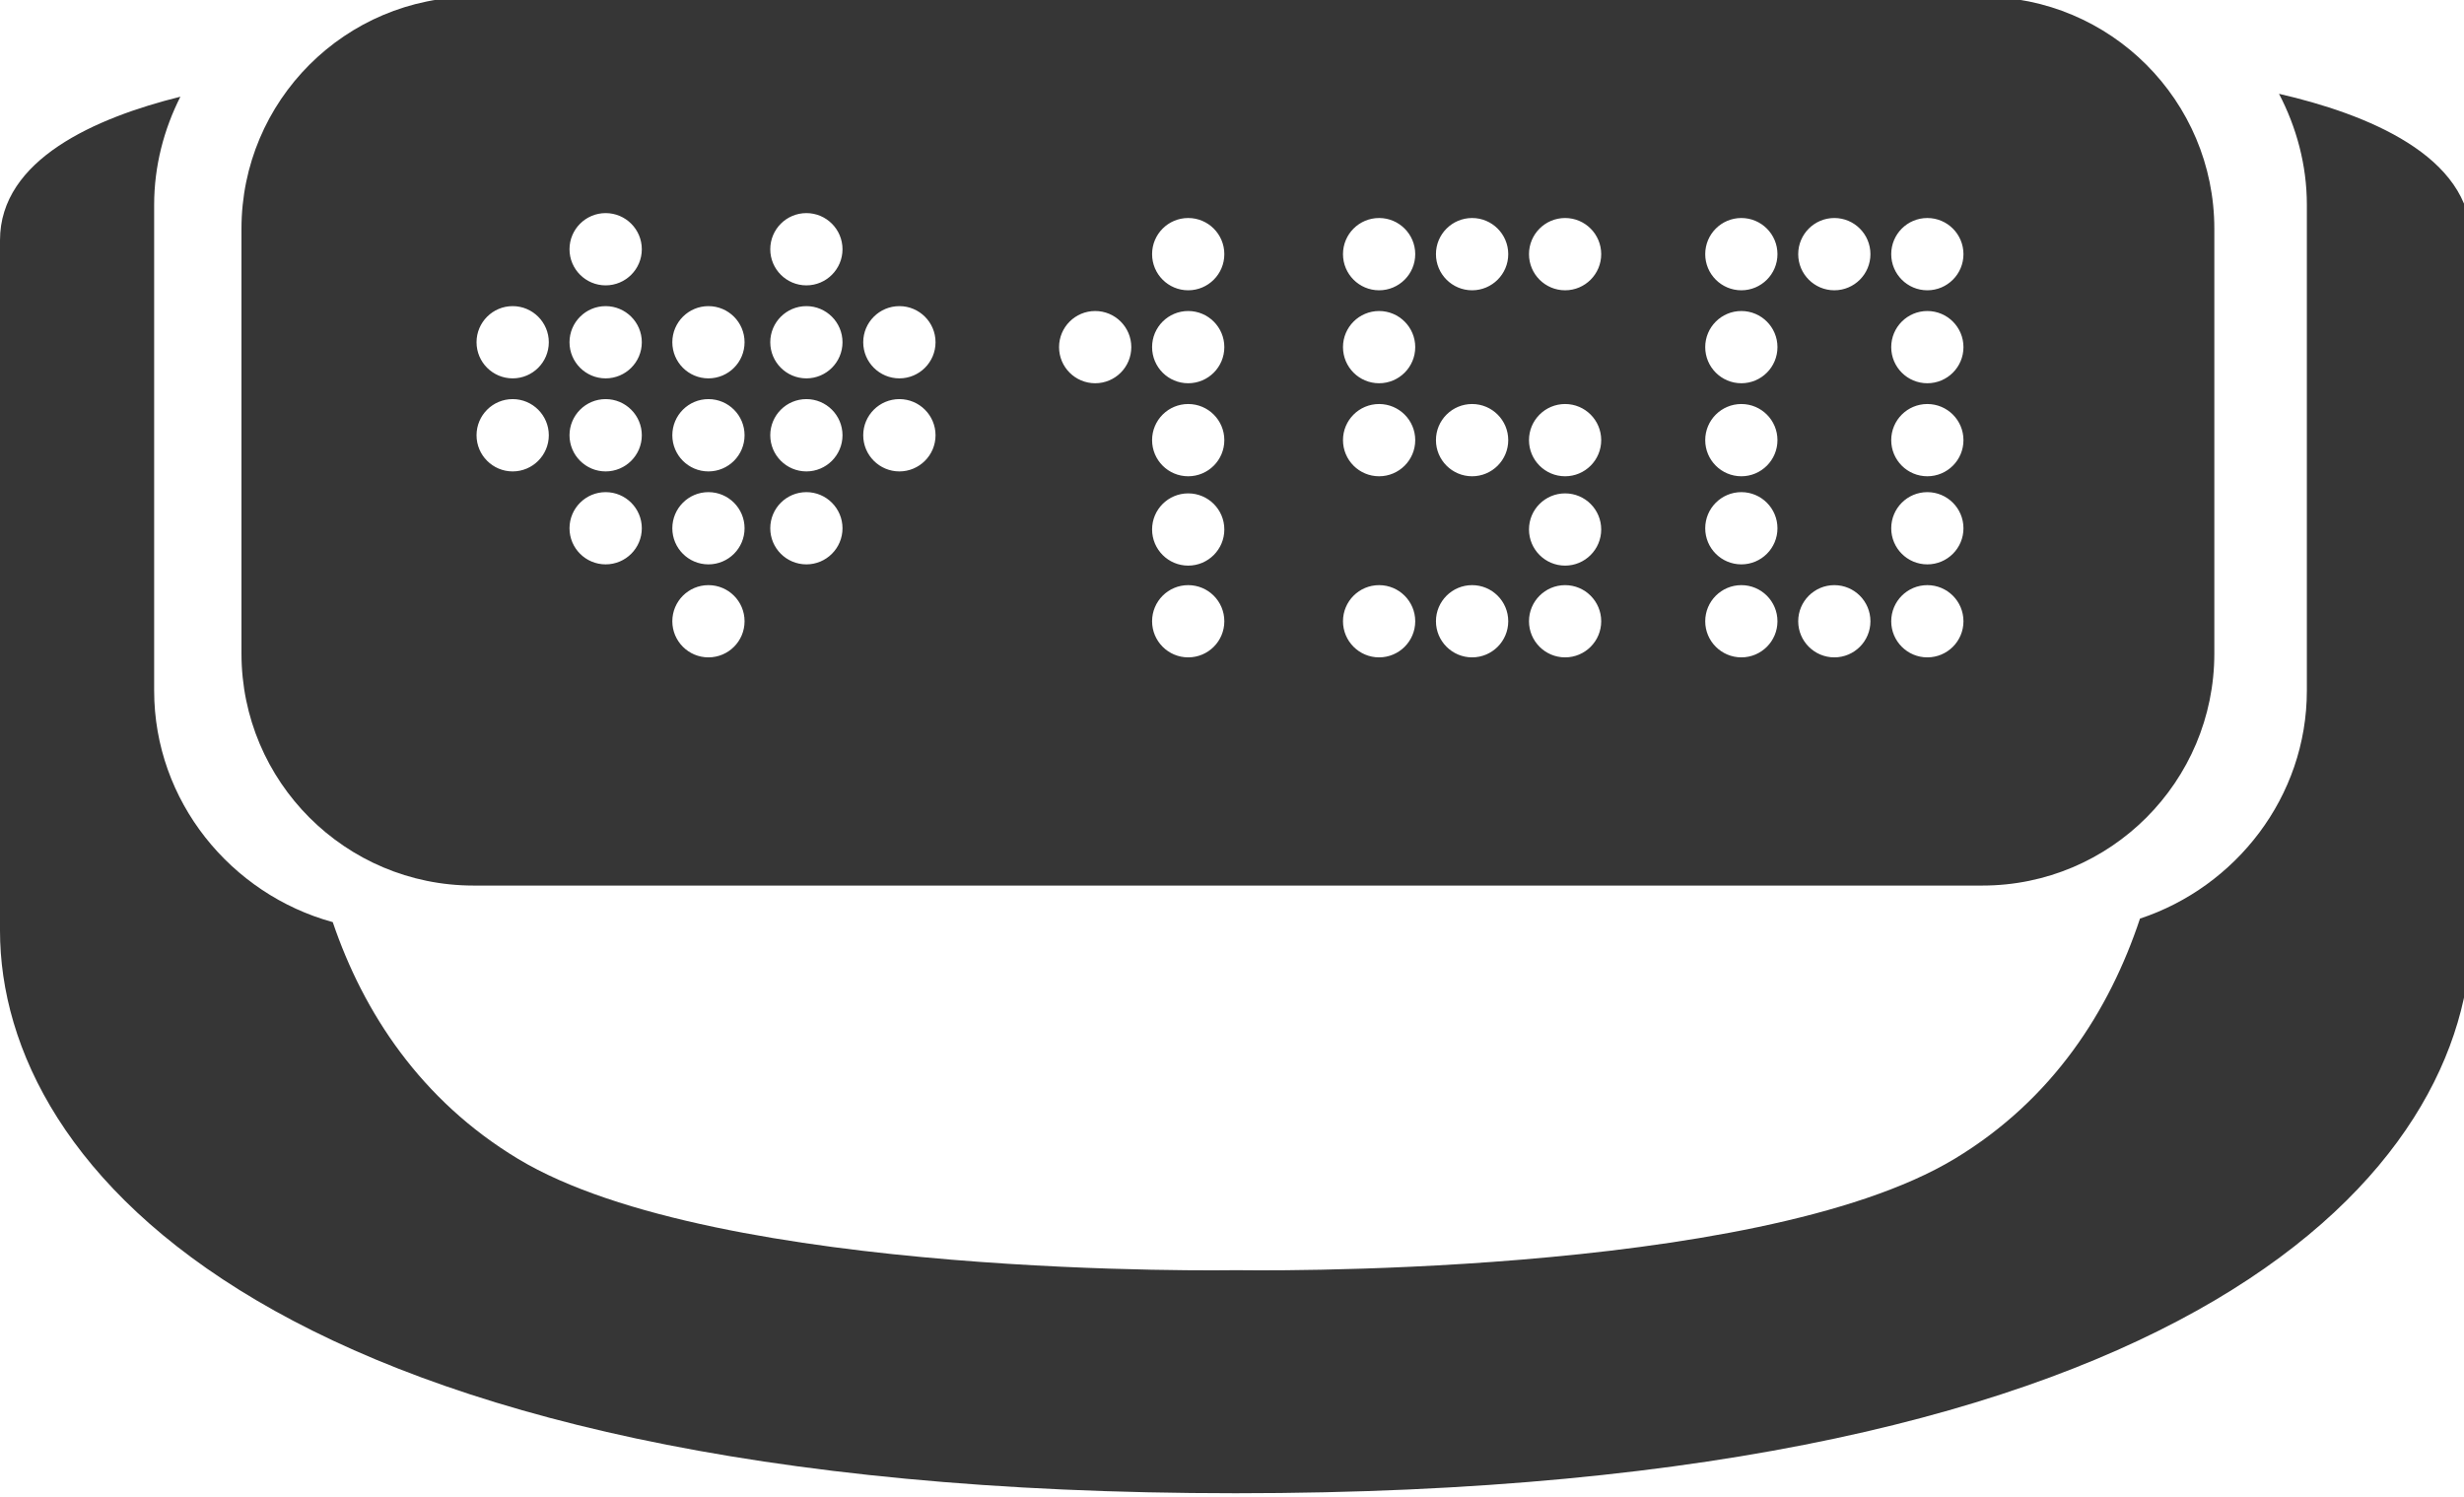
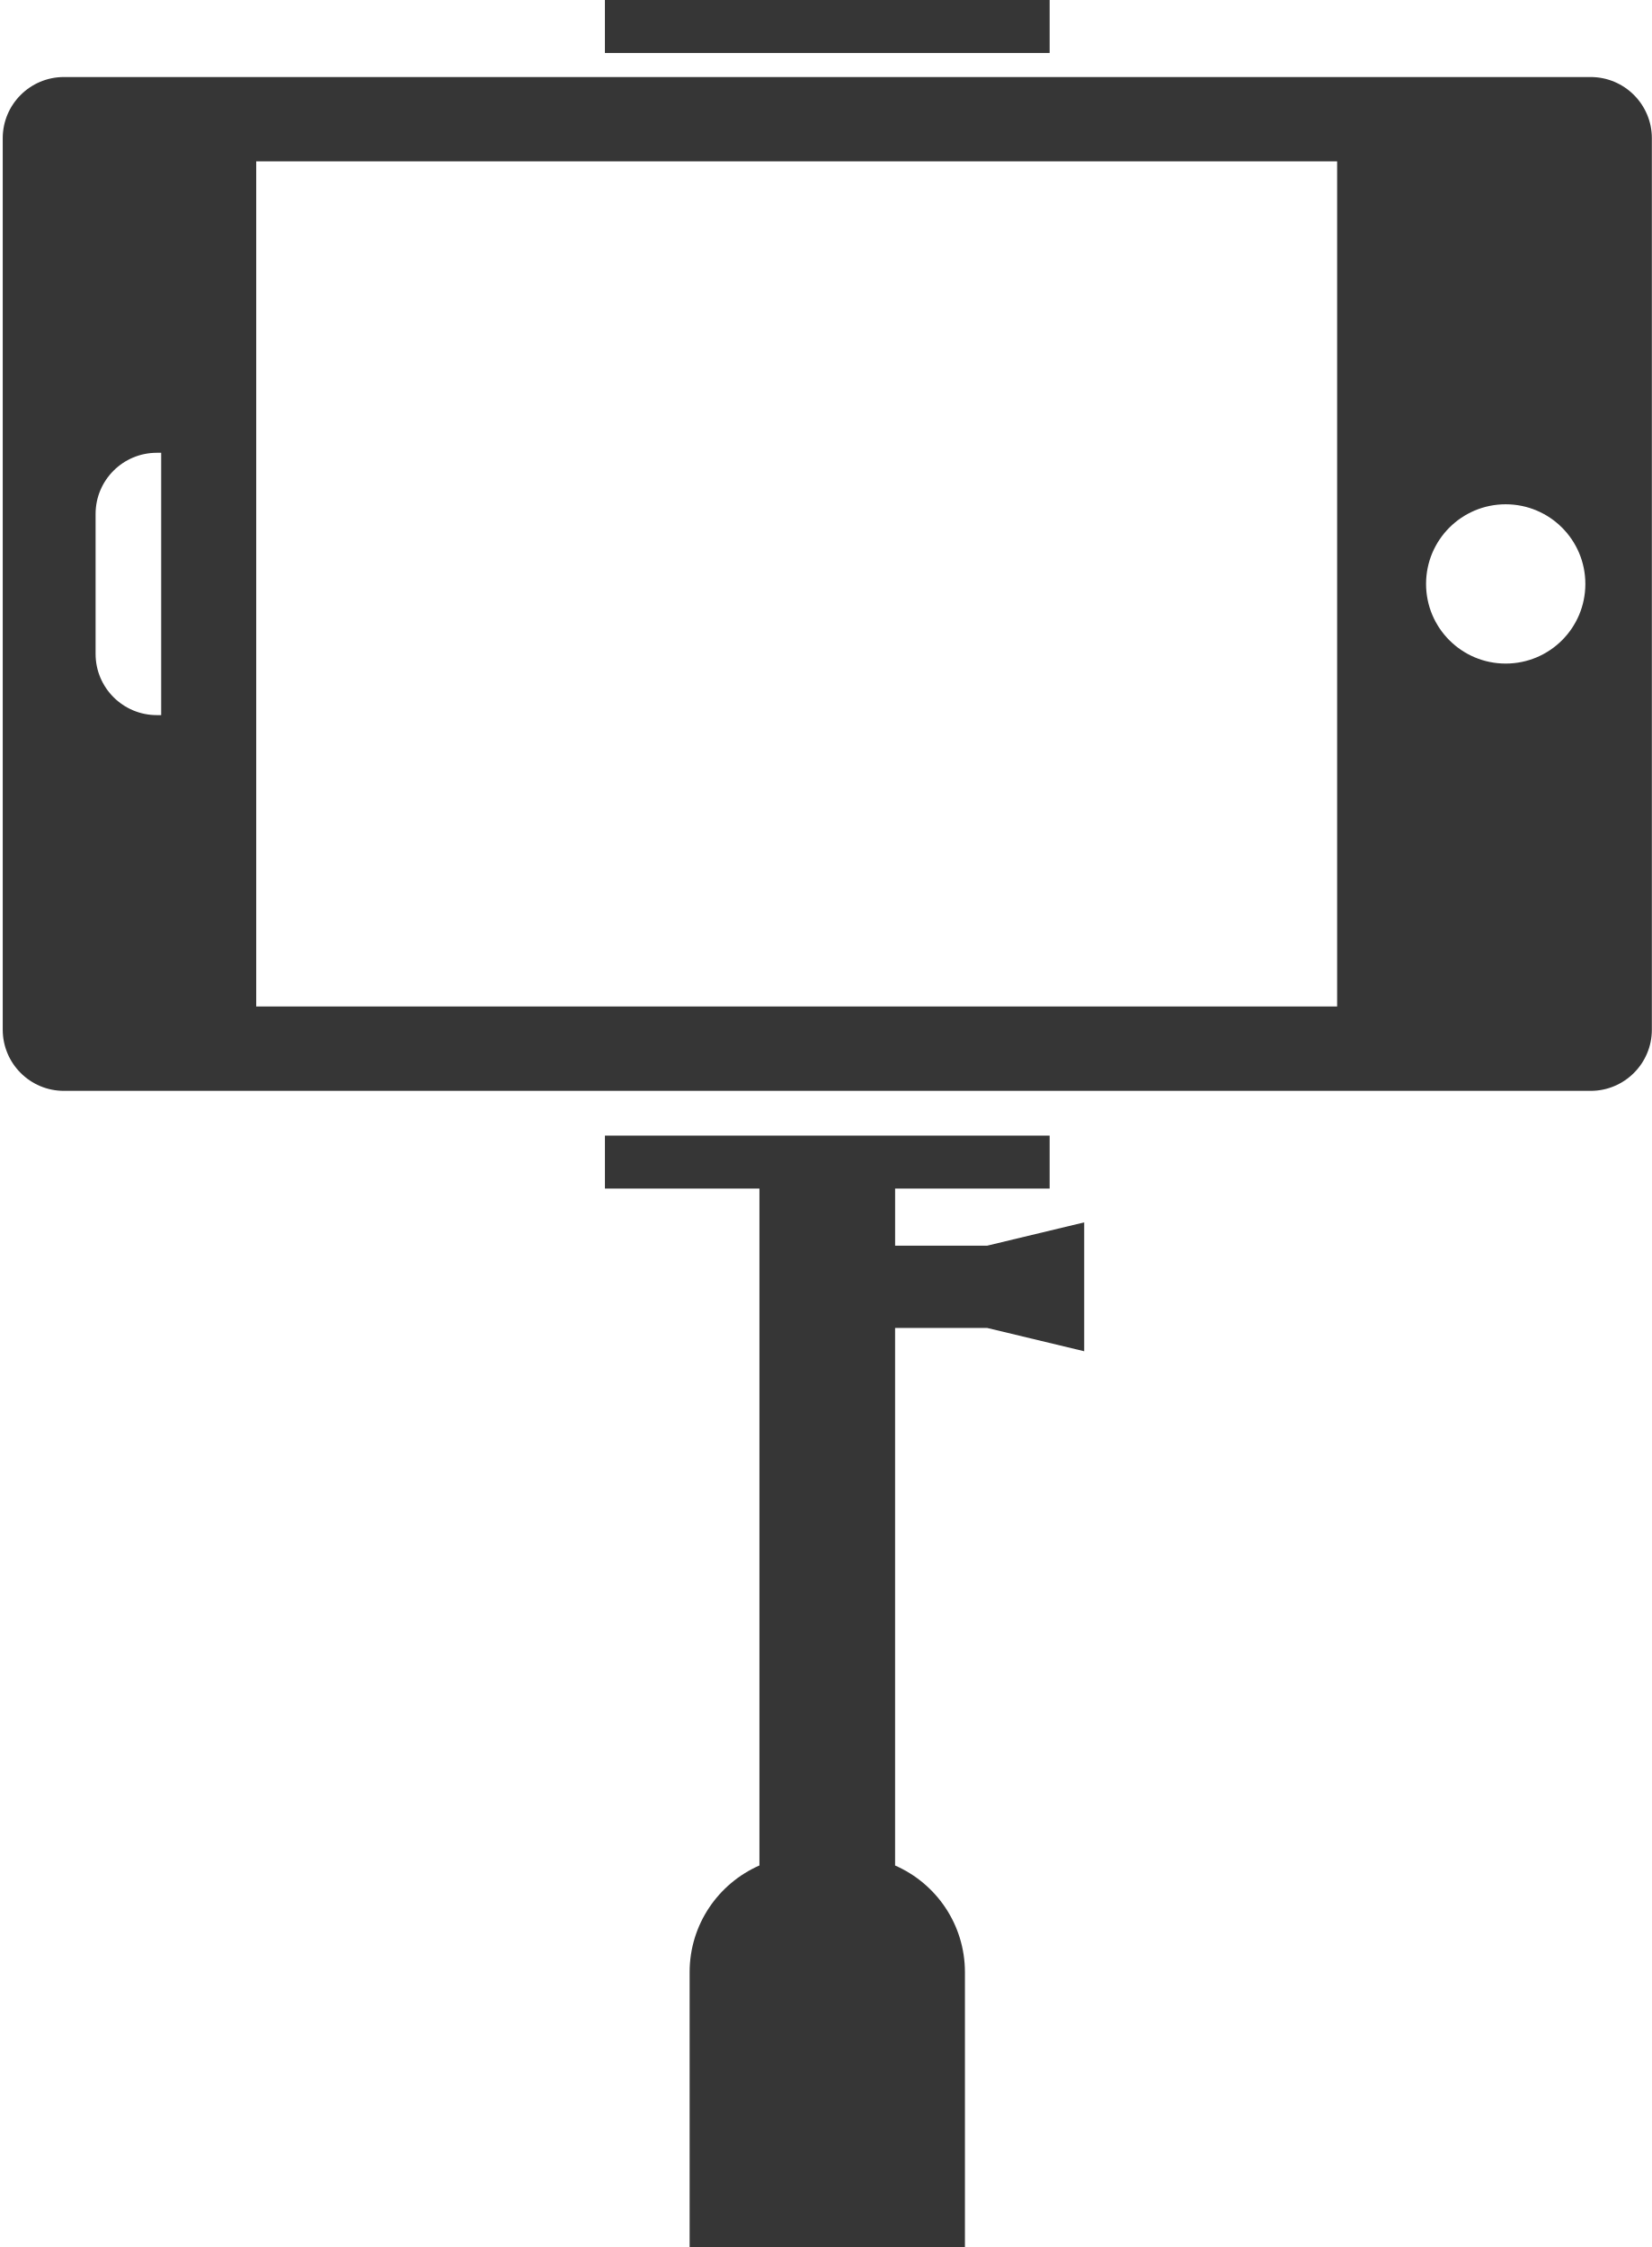
- <svg xmlns="http://www.w3.org/2000/svg" width="107" height="65" viewBox="0 0 107 65" fill="none">
-   <path d="M98.967 4.074C99.719 5.515 100.176 7.154 100.176 8.892V29.994C100.176 34.61 97.084 38.521 92.93 39.894C91.605 43.881 89.152 47.748 84.879 50.326C76.203 55.557 53.755 55.163 53.681 55.163C53.603 55.163 31.168 55.558 22.492 50.326C18.276 47.781 15.784 43.979 14.45 40.047C10.032 38.838 6.694 34.796 6.694 29.994V8.893C6.694 7.205 7.121 5.611 7.833 4.2C4.17 5.109 0 6.918 0 10.434C0 16.677 0 36.121 0 40.417C0 50.668 11.839 64.85 53.657 64.85C95.477 64.85 107.314 50.668 107.314 40.417C107.314 36.121 107.314 16.677 107.314 10.434C107.313 6.75 102.738 4.94 98.967 4.074Z" fill="#363636" />
-   <path d="M20.561 38.459H86.084C91.648 38.459 96.158 33.946 96.158 28.382V9.935C96.158 4.372 91.648 -0.14 86.084 -0.14H20.561C14.997 -0.14 10.486 4.371 10.486 9.935V28.382C10.486 33.946 14.997 38.459 20.561 38.459ZM83.695 9.468C84.562 9.468 85.264 10.171 85.264 11.038C85.264 11.904 84.562 12.607 83.695 12.607C82.828 12.607 82.127 11.904 82.127 11.038C82.127 10.17 82.828 9.468 83.695 9.468ZM83.695 13.507C84.562 13.507 85.264 14.21 85.264 15.075C85.264 15.942 84.562 16.644 83.695 16.644C82.828 16.644 82.127 15.942 82.127 15.075C82.127 14.21 82.828 13.507 83.695 13.507ZM83.695 17.546C84.562 17.546 85.264 18.248 85.264 19.115C85.264 19.981 84.562 20.684 83.695 20.684C82.828 20.684 82.127 19.981 82.127 19.115C82.127 18.248 82.828 17.546 83.695 17.546ZM83.695 21.373C84.562 21.373 85.264 22.077 85.264 22.942C85.264 23.809 84.562 24.51 83.695 24.51C82.828 24.51 82.127 23.809 82.127 22.942C82.127 22.076 82.828 21.373 83.695 21.373ZM83.695 25.412C84.562 25.412 85.264 26.114 85.264 26.981C85.264 27.846 84.562 28.549 83.695 28.549C82.828 28.549 82.127 27.845 82.127 26.981C82.127 26.114 82.828 25.412 83.695 25.412ZM79.656 9.468C80.523 9.468 81.224 10.171 81.224 11.038C81.224 11.904 80.523 12.607 79.656 12.607C78.791 12.607 78.088 11.904 78.088 11.038C78.088 10.17 78.791 9.468 79.656 9.468ZM79.656 25.412C80.523 25.412 81.224 26.114 81.224 26.981C81.224 27.846 80.523 28.549 79.656 28.549C78.791 28.549 78.088 27.845 78.088 26.981C78.088 26.114 78.791 25.412 79.656 25.412ZM75.619 9.468C76.484 9.468 77.187 10.171 77.187 11.038C77.187 11.904 76.484 12.607 75.619 12.607C74.752 12.607 74.05 11.904 74.05 11.038C74.05 10.17 74.752 9.468 75.619 9.468ZM75.619 13.507C76.484 13.507 77.187 14.21 77.187 15.075C77.187 15.942 76.484 16.644 75.619 16.644C74.752 16.644 74.05 15.942 74.05 15.075C74.05 14.21 74.752 13.507 75.619 13.507ZM75.619 17.546C76.484 17.546 77.187 18.248 77.187 19.115C77.187 19.981 76.484 20.684 75.619 20.684C74.752 20.684 74.05 19.981 74.05 19.115C74.05 18.248 74.752 17.546 75.619 17.546ZM75.619 21.373C76.484 21.373 77.187 22.077 77.187 22.942C77.187 23.809 76.484 24.51 75.619 24.51C74.752 24.51 74.05 23.809 74.05 22.942C74.05 22.076 74.752 21.373 75.619 21.373ZM75.619 25.412C76.484 25.412 77.187 26.114 77.187 26.981C77.187 27.846 76.484 28.549 75.619 28.549C74.752 28.549 74.05 27.845 74.05 26.981C74.05 26.114 74.752 25.412 75.619 25.412ZM67.965 9.468C68.832 9.468 69.533 10.171 69.533 11.038C69.533 11.904 68.832 12.607 67.965 12.607C67.098 12.607 66.397 11.904 66.397 11.038C66.396 10.17 67.1 9.468 67.965 9.468ZM67.965 17.546C68.832 17.546 69.533 18.248 69.533 19.115C69.533 19.981 68.832 20.684 67.965 20.684C67.098 20.684 66.397 19.981 66.397 19.115C66.396 18.248 67.1 17.546 67.965 17.546ZM67.965 21.427C68.832 21.427 69.533 22.128 69.533 22.995C69.533 23.86 68.832 24.564 67.965 24.564C67.098 24.564 66.397 23.86 66.397 22.995C66.396 22.128 67.1 21.427 67.965 21.427ZM67.965 25.412C68.832 25.412 69.533 26.114 69.533 26.981C69.533 27.846 68.832 28.549 67.965 28.549C67.098 28.549 66.397 27.845 66.397 26.981C66.396 26.114 67.1 25.412 67.965 25.412ZM63.926 9.468C64.793 9.468 65.496 10.171 65.496 11.038C65.496 11.904 64.793 12.607 63.926 12.607C63.061 12.607 62.357 11.904 62.357 11.038C62.356 10.17 63.061 9.468 63.926 9.468ZM63.926 17.546C64.793 17.546 65.496 18.248 65.496 19.115C65.496 19.981 64.793 20.684 63.926 20.684C63.061 20.684 62.357 19.981 62.357 19.115C62.356 18.248 63.061 17.546 63.926 17.546ZM63.926 25.412C64.793 25.412 65.496 26.114 65.496 26.981C65.496 27.846 64.793 28.549 63.926 28.549C63.061 28.549 62.357 27.845 62.357 26.981C62.356 26.114 63.061 25.412 63.926 25.412ZM59.888 9.468C60.753 9.468 61.457 10.171 61.457 11.038C61.457 11.904 60.753 12.607 59.888 12.607C59.021 12.607 58.32 11.904 58.32 11.038C58.319 10.17 59.021 9.468 59.888 9.468ZM59.888 13.507C60.753 13.507 61.457 14.21 61.457 15.075C61.457 15.942 60.753 16.644 59.888 16.644C59.021 16.644 58.32 15.942 58.32 15.075C58.319 14.21 59.021 13.507 59.888 13.507ZM59.888 17.546C60.753 17.546 61.457 18.248 61.457 19.115C61.457 19.981 60.753 20.684 59.888 20.684C59.021 20.684 58.32 19.981 58.32 19.115C58.319 18.248 59.021 17.546 59.888 17.546ZM59.888 25.412C60.753 25.412 61.457 26.114 61.457 26.981C61.457 27.846 60.753 28.549 59.888 28.549C59.021 28.549 58.32 27.845 58.32 26.981C58.319 26.114 59.021 25.412 59.888 25.412ZM51.598 9.468C52.465 9.468 53.167 10.171 53.167 11.038C53.167 11.904 52.465 12.607 51.598 12.607C50.731 12.607 50.03 11.904 50.03 11.038C50.029 10.17 50.731 9.468 51.598 9.468ZM51.598 13.507C52.465 13.507 53.167 14.21 53.167 15.075C53.167 15.942 52.465 16.644 51.598 16.644C50.731 16.644 50.03 15.942 50.03 15.075C50.029 14.21 50.731 13.507 51.598 13.507ZM51.598 17.546C52.465 17.546 53.167 18.248 53.167 19.115C53.167 19.981 52.465 20.684 51.598 20.684C50.731 20.684 50.03 19.981 50.03 19.115C50.029 18.248 50.731 17.546 51.598 17.546ZM51.598 21.427C52.465 21.427 53.167 22.128 53.167 22.995C53.167 23.86 52.465 24.564 51.598 24.564C50.731 24.564 50.03 23.86 50.03 22.995C50.029 22.128 50.731 21.427 51.598 21.427ZM51.598 25.412C52.465 25.412 53.167 26.114 53.167 26.981C53.167 27.846 52.465 28.549 51.598 28.549C50.731 28.549 50.03 27.845 50.03 26.981C50.029 26.114 50.731 25.412 51.598 25.412ZM47.559 13.507C48.426 13.507 49.127 14.21 49.127 15.075C49.127 15.942 48.426 16.644 47.559 16.644C46.692 16.644 45.99 15.942 45.99 15.075C45.99 14.21 46.691 13.507 47.559 13.507ZM39.057 13.295C39.922 13.295 40.626 13.998 40.626 14.863C40.626 15.73 39.922 16.432 39.057 16.432C38.19 16.432 37.486 15.729 37.486 14.863C37.486 13.998 38.189 13.295 39.057 13.295ZM39.057 17.333C39.922 17.333 40.626 18.036 40.626 18.903C40.626 19.769 39.922 20.473 39.057 20.473C38.19 20.473 37.486 19.769 37.486 18.903C37.486 18.036 38.189 17.333 39.057 17.333ZM35.018 9.255C35.883 9.255 36.586 9.958 36.586 10.825C36.586 11.691 35.882 12.393 35.018 12.393C34.151 12.393 33.449 11.69 33.449 10.825C33.449 9.958 34.15 9.255 35.018 9.255ZM35.018 13.295C35.883 13.295 36.586 13.998 36.586 14.863C36.586 15.73 35.882 16.432 35.018 16.432C34.151 16.432 33.449 15.729 33.449 14.863C33.449 13.998 34.15 13.295 35.018 13.295ZM35.018 17.333C35.883 17.333 36.586 18.036 36.586 18.903C36.586 19.769 35.882 20.473 35.018 20.473C34.151 20.473 33.449 19.769 33.449 18.903C33.449 18.036 34.15 17.333 35.018 17.333ZM35.018 21.373C35.883 21.373 36.586 22.077 36.586 22.942C36.586 23.809 35.882 24.51 35.018 24.51C34.151 24.51 33.449 23.809 33.449 22.942C33.449 22.076 34.15 21.373 35.018 21.373ZM30.764 13.295C31.631 13.295 32.333 13.998 32.333 14.863C32.333 15.73 31.631 16.432 30.764 16.432C29.897 16.432 29.196 15.729 29.196 14.863C29.196 13.998 29.897 13.295 30.764 13.295ZM30.764 17.333C31.631 17.333 32.333 18.036 32.333 18.903C32.333 19.769 31.631 20.473 30.764 20.473C29.897 20.473 29.196 19.769 29.196 18.903C29.196 18.036 29.897 17.333 30.764 17.333ZM30.764 21.373C31.631 21.373 32.333 22.077 32.333 22.942C32.333 23.809 31.631 24.51 30.764 24.51C29.897 24.51 29.196 23.809 29.196 22.942C29.196 22.076 29.897 21.373 30.764 21.373ZM30.764 25.412C31.631 25.412 32.333 26.114 32.333 26.981C32.333 27.846 31.631 28.549 30.764 28.549C29.897 28.549 29.196 27.845 29.196 26.981C29.196 26.114 29.897 25.412 30.764 25.412ZM26.3 9.255C27.167 9.255 27.871 9.958 27.871 10.825C27.871 11.691 27.167 12.393 26.3 12.393C25.435 12.393 24.731 11.69 24.731 10.825C24.731 9.958 25.435 9.255 26.3 9.255ZM26.3 13.295C27.167 13.295 27.871 13.998 27.871 14.863C27.871 15.73 27.167 16.432 26.3 16.432C25.435 16.432 24.731 15.729 24.731 14.863C24.731 13.998 25.435 13.295 26.3 13.295ZM26.3 17.333C27.167 17.333 27.871 18.036 27.871 18.903C27.871 19.769 27.167 20.473 26.3 20.473C25.435 20.473 24.731 19.769 24.731 18.903C24.731 18.036 25.435 17.333 26.3 17.333ZM26.3 21.373C27.167 21.373 27.871 22.077 27.871 22.942C27.871 23.809 27.167 24.51 26.3 24.51C25.435 24.51 24.731 23.809 24.731 22.942C24.731 22.076 25.435 21.373 26.3 21.373ZM22.263 13.295C23.128 13.295 23.832 13.998 23.832 14.863C23.832 15.73 23.128 16.432 22.263 16.432C21.396 16.432 20.694 15.729 20.694 14.863C20.694 13.998 21.396 13.295 22.263 13.295ZM22.263 17.333C23.128 17.333 23.832 18.036 23.832 18.903C23.832 19.769 23.128 20.473 22.263 20.473C21.396 20.473 20.694 19.769 20.694 18.903C20.694 18.036 21.396 17.333 22.263 17.333Z" fill="#363636" />
+ <svg xmlns="http://www.w3.org/2000/svg" width="86" height="117" viewBox="0 0 86 117" fill="none">
+   <path d="M82.821 4.011H3.33C1.569 4.011 0.142 5.438 0.142 7.199V53.612C0.142 55.375 1.569 56.801 3.33 56.801H82.822C84.584 56.801 86.011 55.374 86.011 53.612V7.199C86.011 5.438 84.583 4.011 82.821 4.011ZM8.392 37.236H8.166C6.404 37.236 4.977 35.807 4.977 34.047V26.764C4.977 25.003 6.404 23.576 8.166 23.576H8.392V37.236ZM69.623 52.408H13.341V8.402H69.623V52.408ZM78.4 34.552C76.111 34.552 74.254 32.697 74.254 30.405C74.254 28.113 76.11 26.258 78.4 26.258C80.691 26.258 82.548 28.113 82.548 30.405C82.548 32.697 80.691 34.552 78.4 34.552Z" fill="#363636" />
+   <path d="M54.654 0H31.497V2.758H54.654V0Z" fill="#363636" />
+   <path d="M46.608 64.861V61.888H54.654V59.13H31.498V61.888H39.543V97.134C37.404 98.072 35.908 100.206 35.908 102.693V117H50.243V102.693C50.243 100.207 48.748 98.072 46.607 97.136V69.146H51.403L56.454 70.359V63.648L51.403 64.861H46.608Z" fill="#363636" />
</svg>
